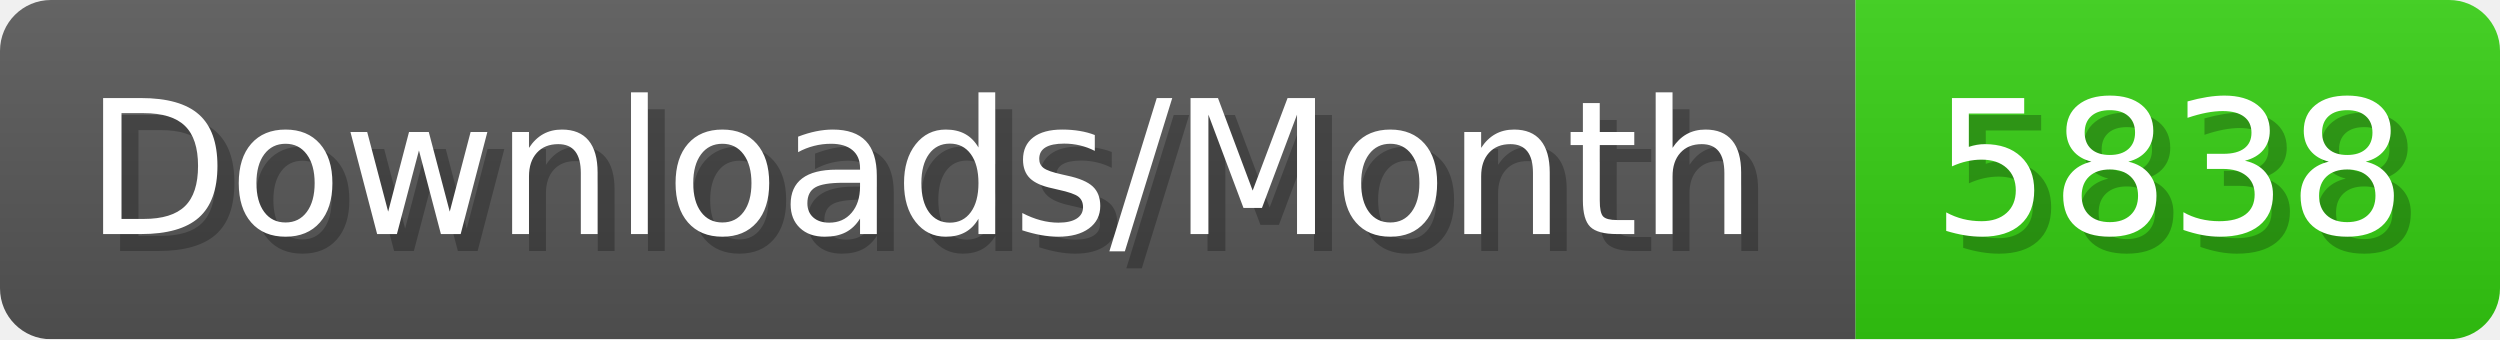
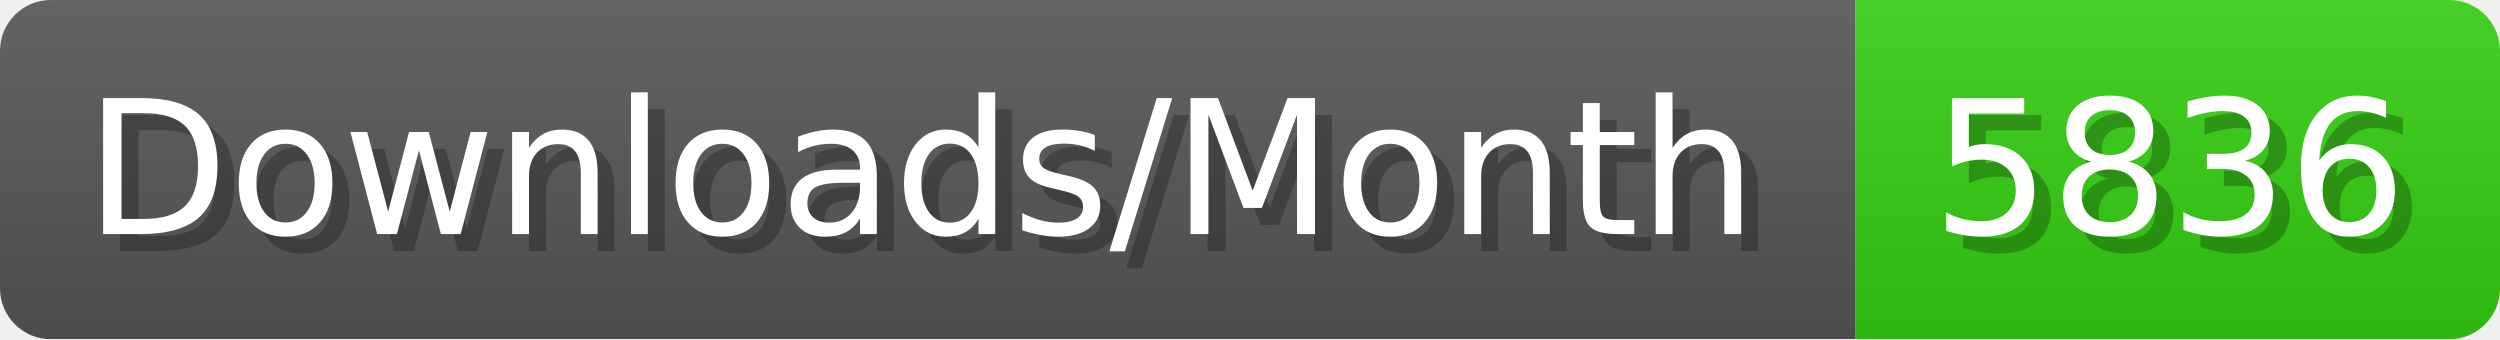
- <svg xmlns="http://www.w3.org/2000/svg" width="147.4" height="20" viewBox="0 0 1474 200" role="img" aria-label="Downloads/Month: 5838">
+ <svg xmlns="http://www.w3.org/2000/svg" width="147.4" height="20" viewBox="0 0 1474 200" role="img" aria-label="Downloads/Month: 5836">
  <linearGradient id="YlXUI" x2="0" y2="100%">
    <stop offset="0" stop-opacity=".1" stop-color="#EEE" />
    <stop offset="1" stop-opacity=".1" />
  </linearGradient>
  <mask id="JHhop">
    <rect width="1474" height="200" rx="30" fill="#FFF" />
  </mask>
  <g mask="url(#JHhop)">
    <rect width="1094" height="200" fill="#555" />
    <rect width="380" height="200" fill="#3C1" x="1094" />
    <rect width="1474" height="200" fill="url(#YlXUI)" />
  </g>
  <g aria-hidden="true" fill="#fff" text-anchor="start" font-family="Verdana,DejaVu Sans,sans-serif" font-size="110">
    <text x="60" y="148" textLength="994" fill="#000" opacity="0.25">Downloads/Month</text>
    <text x="50" y="138" textLength="994">Downloads/Month</text>
-     <text x="1149" y="148" textLength="280" fill="#000" opacity="0.25">5838</text>
-     <text x="1139" y="138" textLength="280">5838</text>
+     <text x="1149" y="148" textLength="280" fill="#000" opacity="0.25">5836</text>
+     <text x="1139" y="138" textLength="280">5836</text>
  </g>
</svg>
